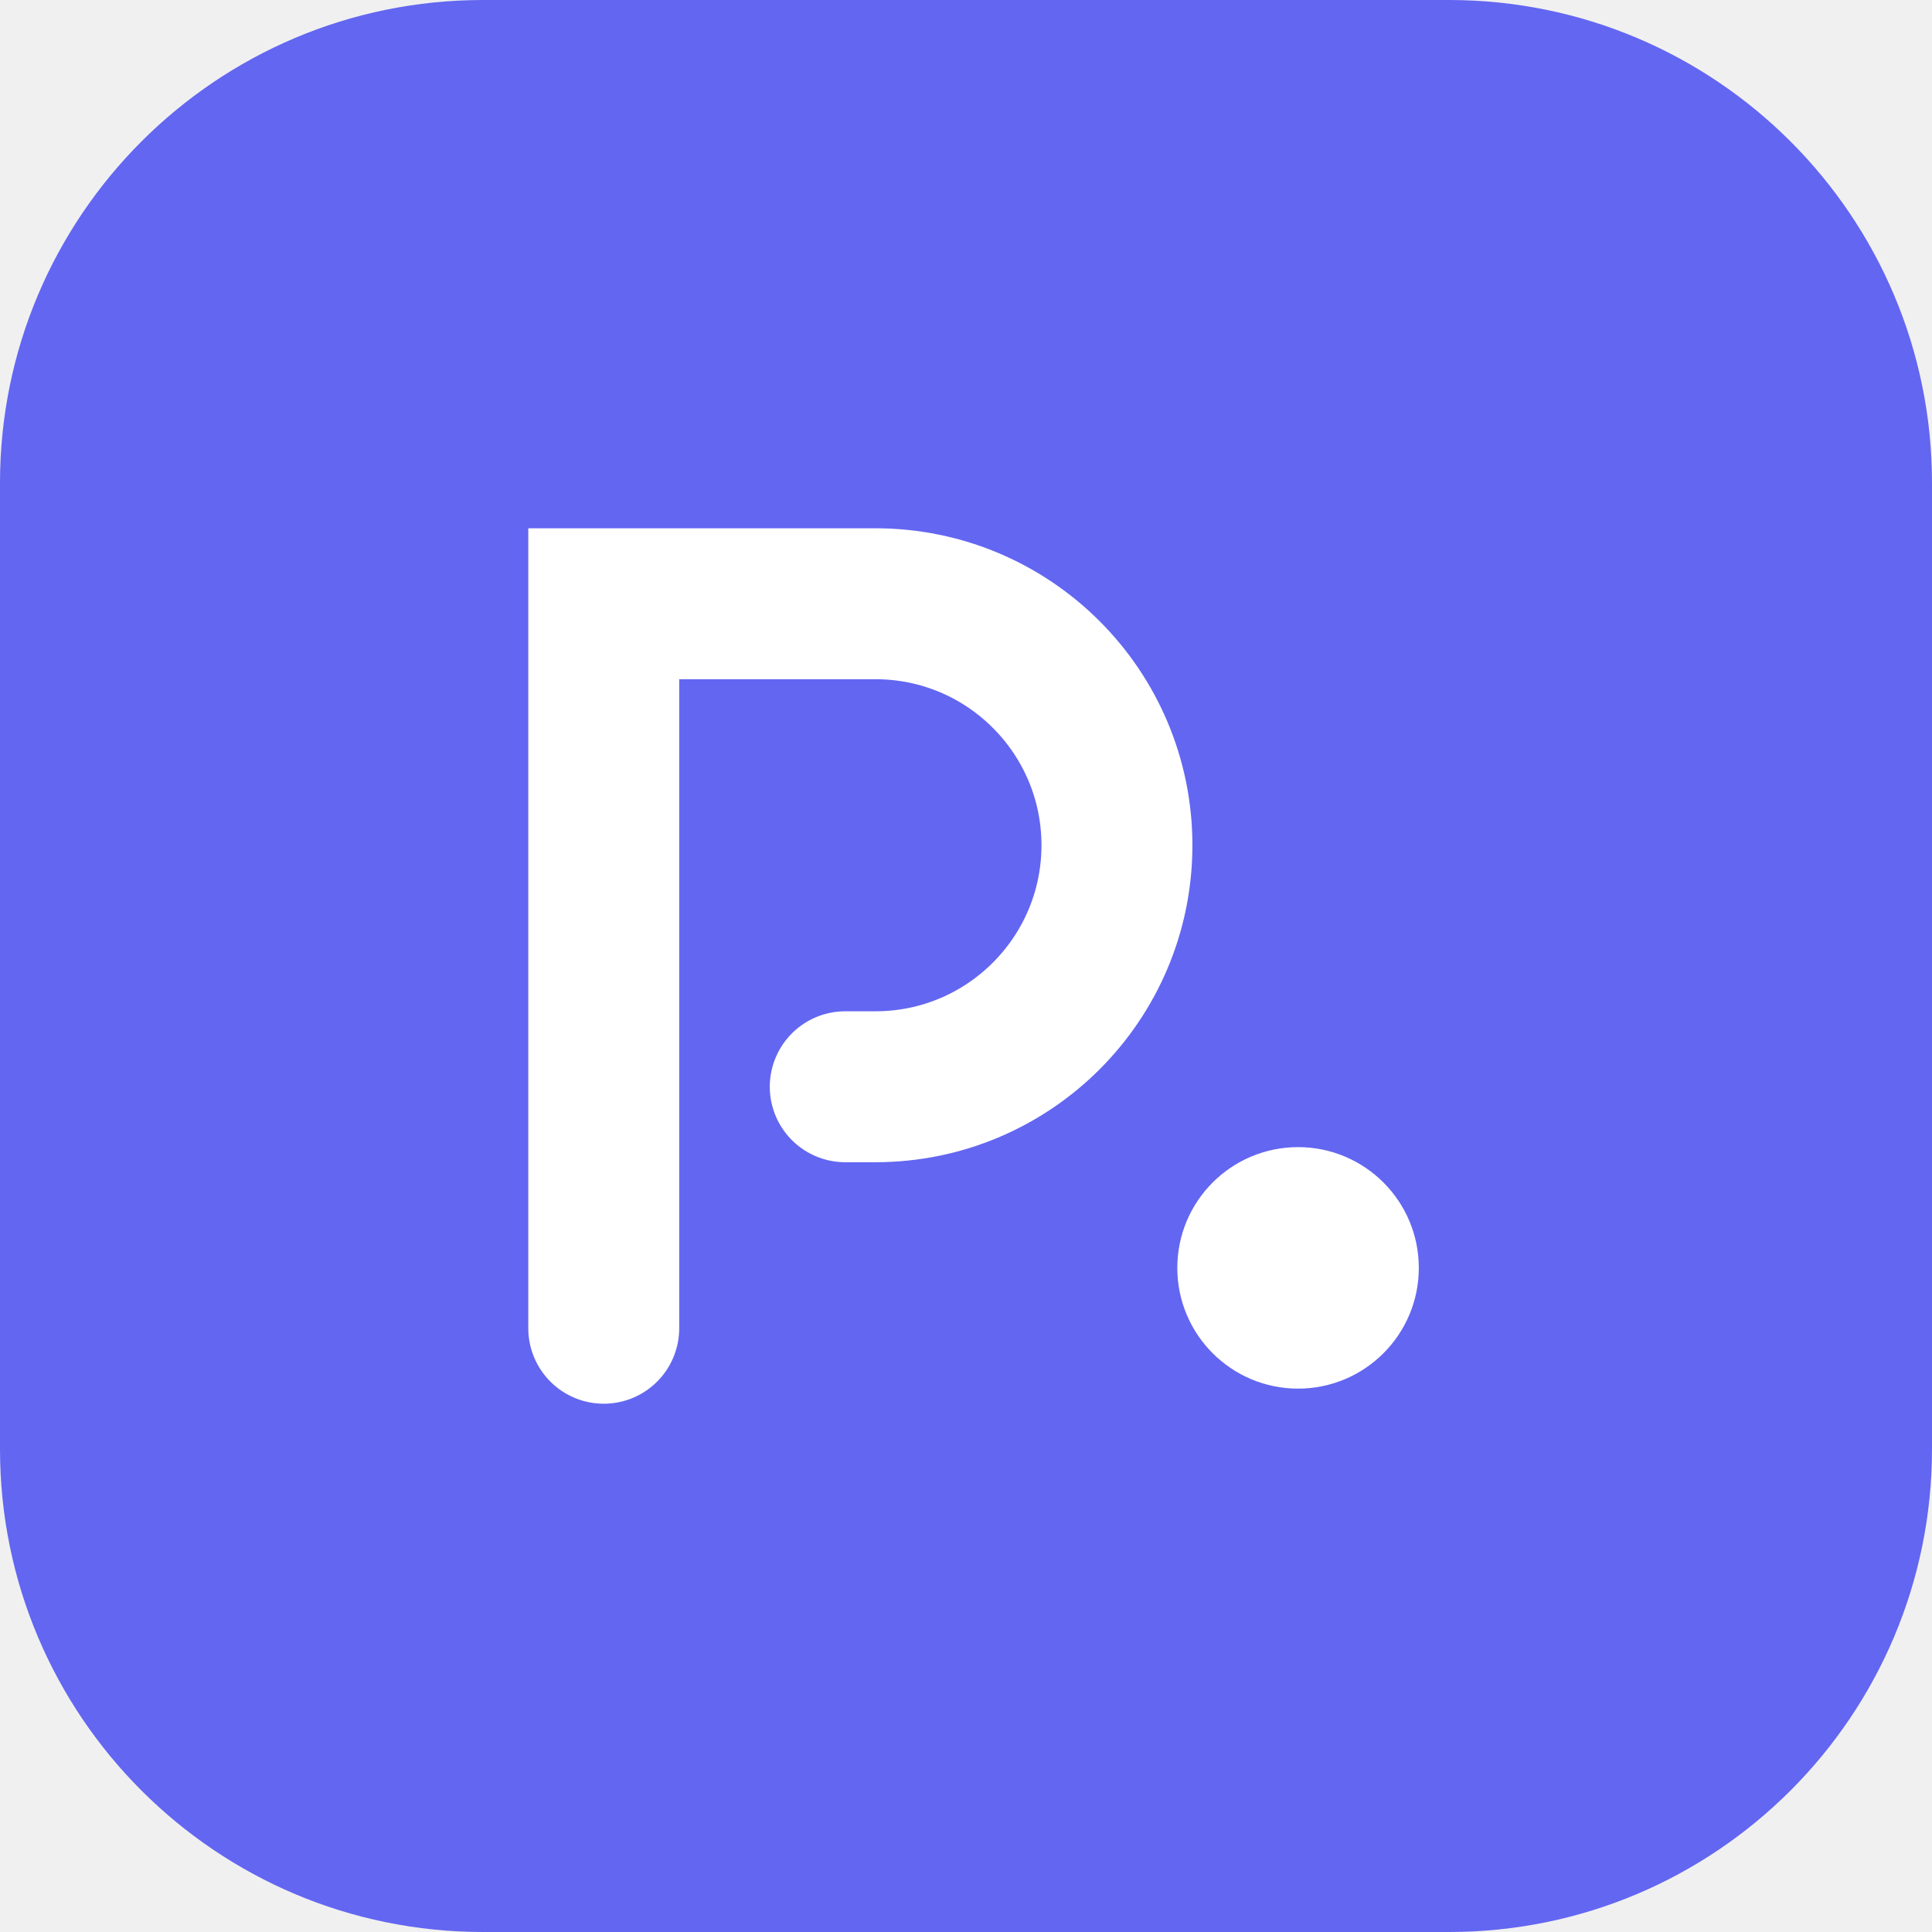
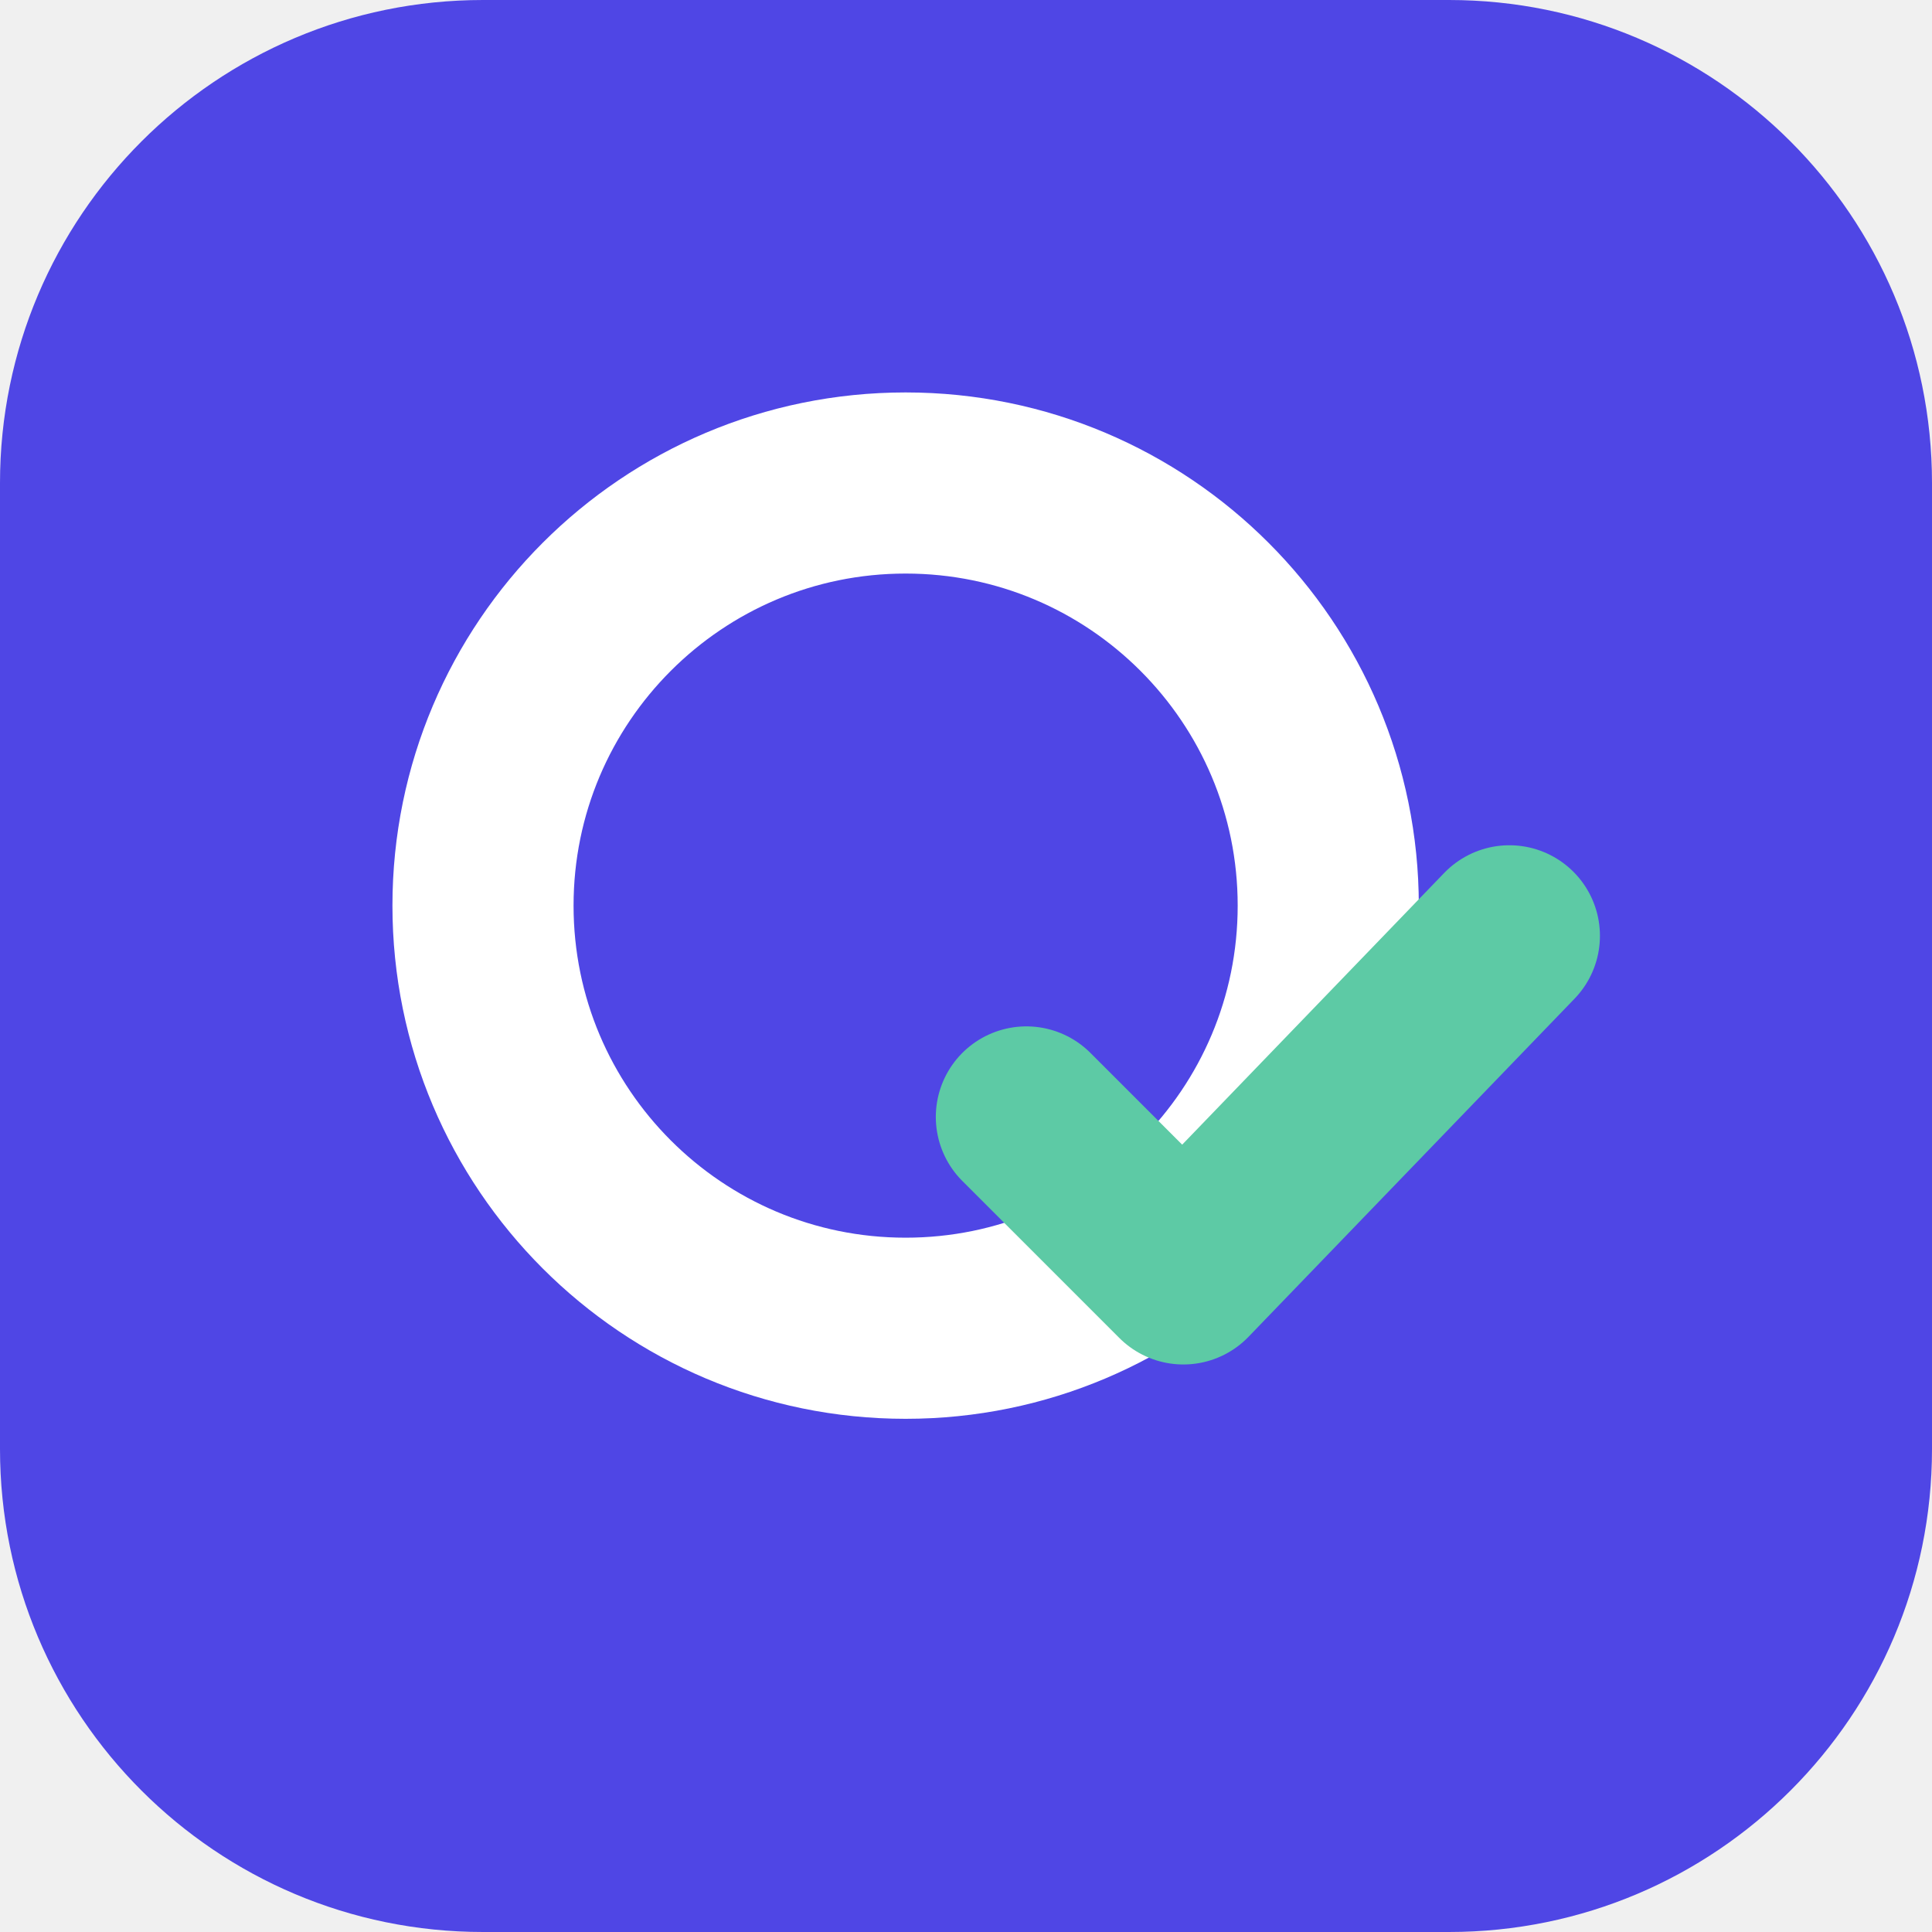
<svg xmlns="http://www.w3.org/2000/svg" viewBox="0 0 32 32">
-   <rect width="32" height="32" rx="8" fill="#6366f1" />
-   <path d="M10 22V10h4.5a4 4 0 0 1 0 8H14" stroke="#fff" stroke-width="2.5" fill="none" stroke-linecap="round" />
-   <circle cx="21.5" cy="21" r="2" fill="#fff" />
+   <rect width="32" height="32" rx="8" fill="#4F46E5" />
+   <circle cx="15" cy="15" r="7" stroke="#fff" stroke-width="3" fill="none" />
+   <path d="M17 18.5l2.6 2.6L25 15.5" stroke="#5DCAA5" stroke-width="3" fill="none" stroke-linecap="round" stroke-linejoin="round" />
</svg>
